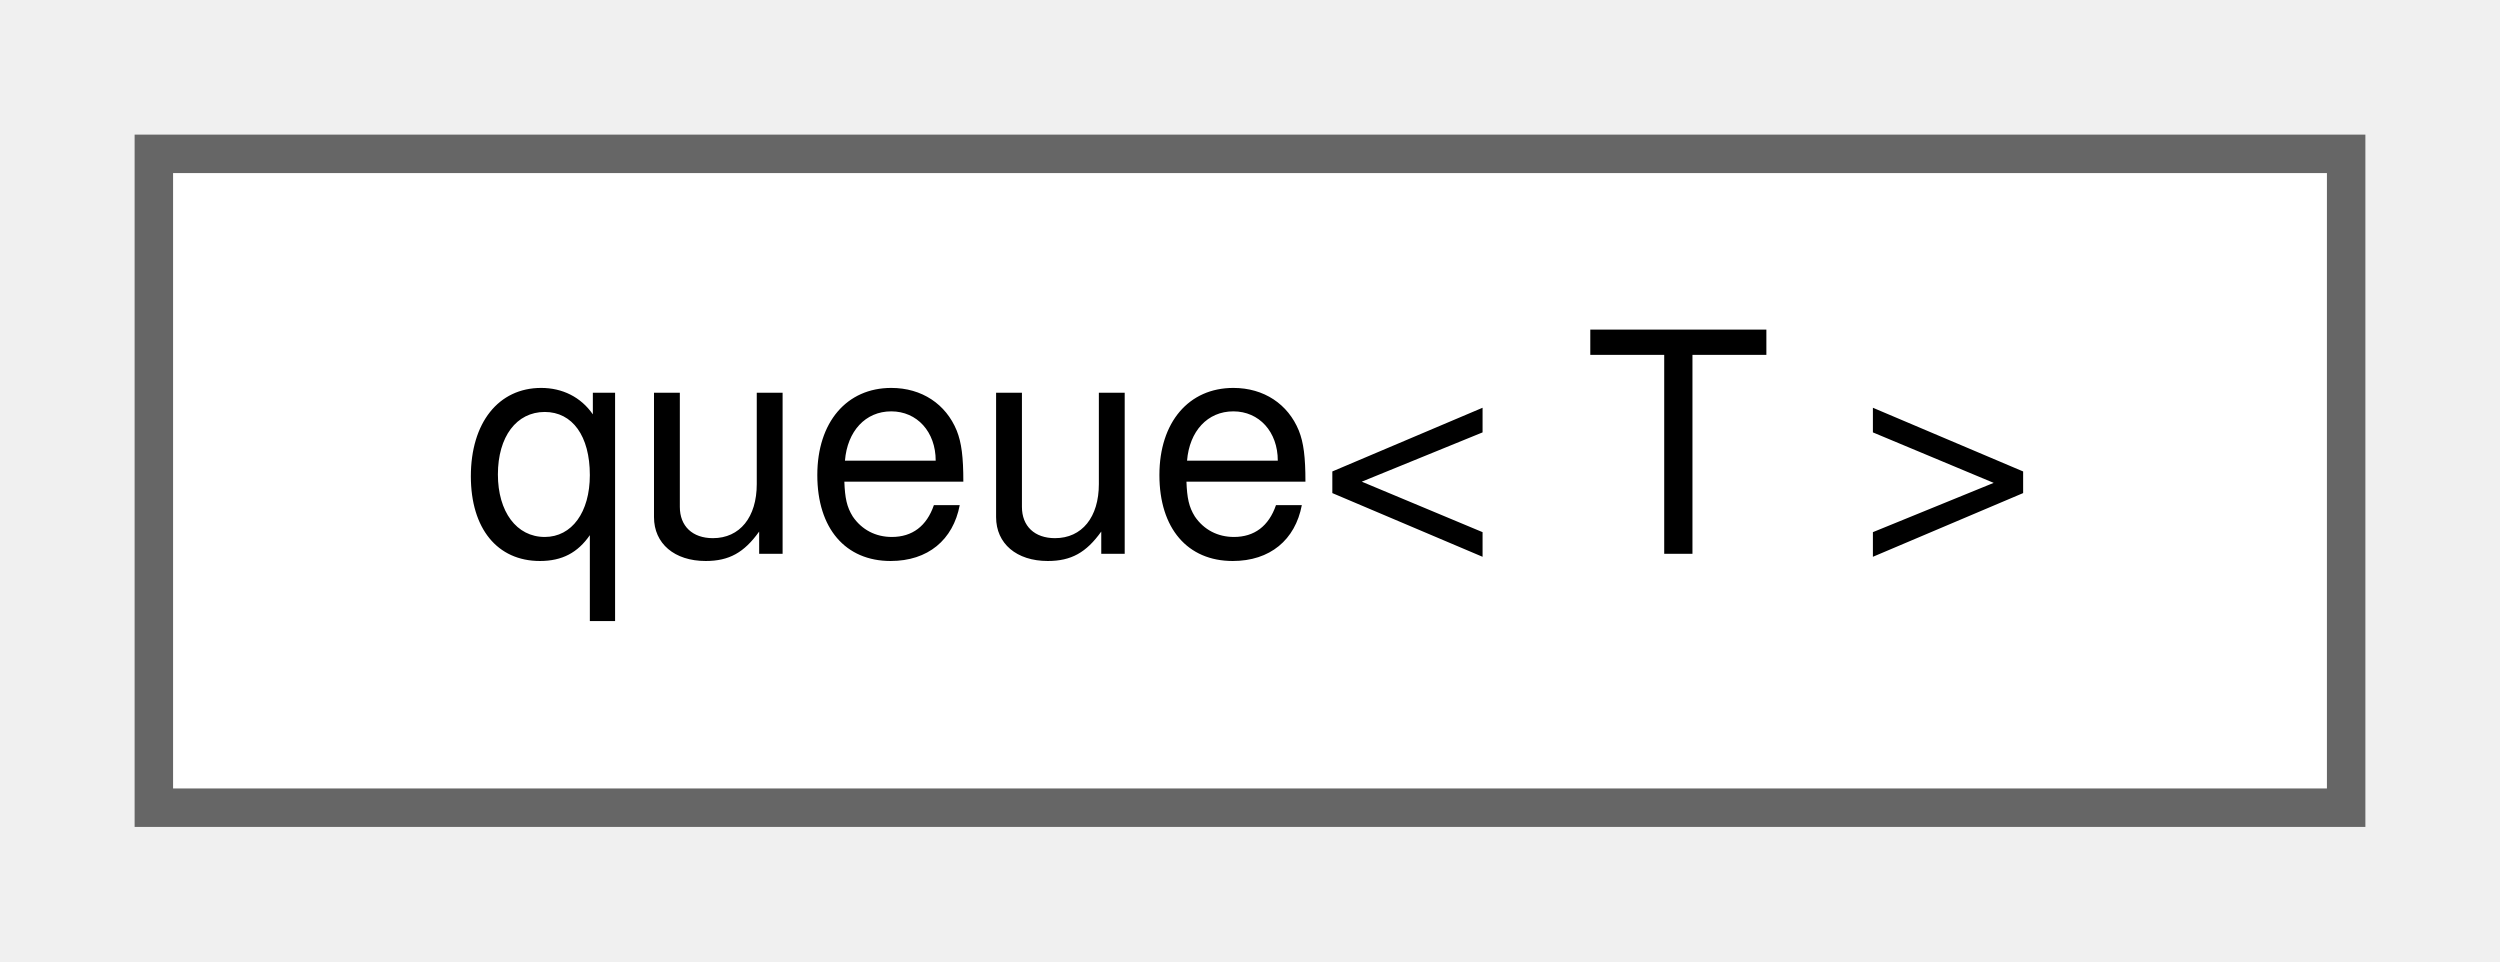
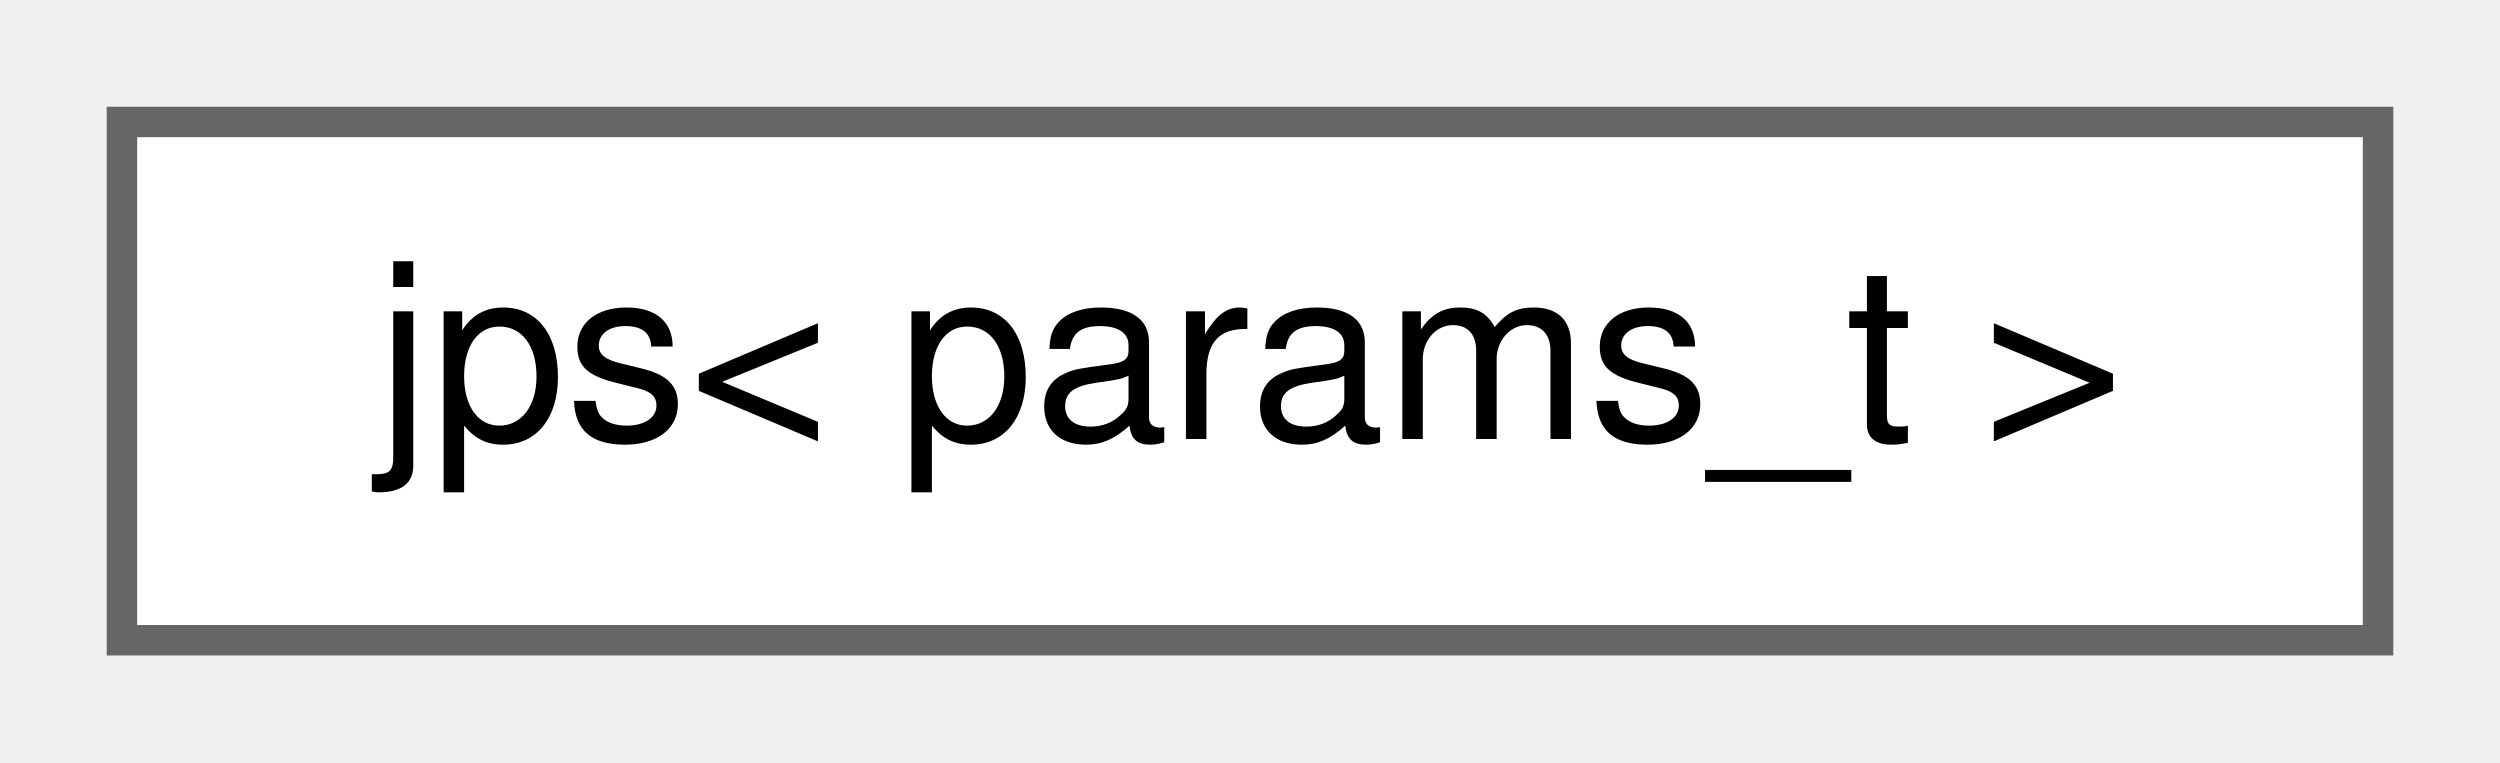
- <svg xmlns="http://www.w3.org/2000/svg" xmlns:xlink="http://www.w3.org/1999/xlink" width="65pt" height="25pt" viewBox="0.00 0.00 65.00 25.00">
+ <svg xmlns="http://www.w3.org/2000/svg" xmlns:xlink="http://www.w3.org/1999/xlink" width="82pt" height="25pt" viewBox="0.00 0.00 82.00 25.00">
  <g id="graph0" class="graph" transform="scale(1 1) rotate(0) translate(4 21)">
    <g id="Node000000" class="node">
      <g id="a_Node000000">
-         <a xlink:href="d7/de5/classchdr_1_1queue.html" target="_top" xlink:title="Implementation of a First-In-First-Out (FIFO) container.">
-           <polygon fill="white" stroke="#666666" points="57,-17 0,-17 0,0 57,0 57,-17" />
-           <text text-anchor="middle" x="28.5" y="-6.6" font-family="Helvetica,sans-Serif" font-size="8.00">queue&lt; T &gt;</text>
+         <a xlink:href="d8/d87/structchdr_1_1solvers_1_1jps.html" target="_top" xlink:title="Jump-point search algorithm.">
+           <polygon fill="white" stroke="#666666" points="74,-17 0,-17 0,0 74,0 74,-17" />
+           <text text-anchor="middle" x="37" y="-6.6" font-family="Helvetica,sans-Serif" font-size="8.00">jps&lt; params_t &gt;</text>
        </a>
      </g>
    </g>
  </g>
</svg>
